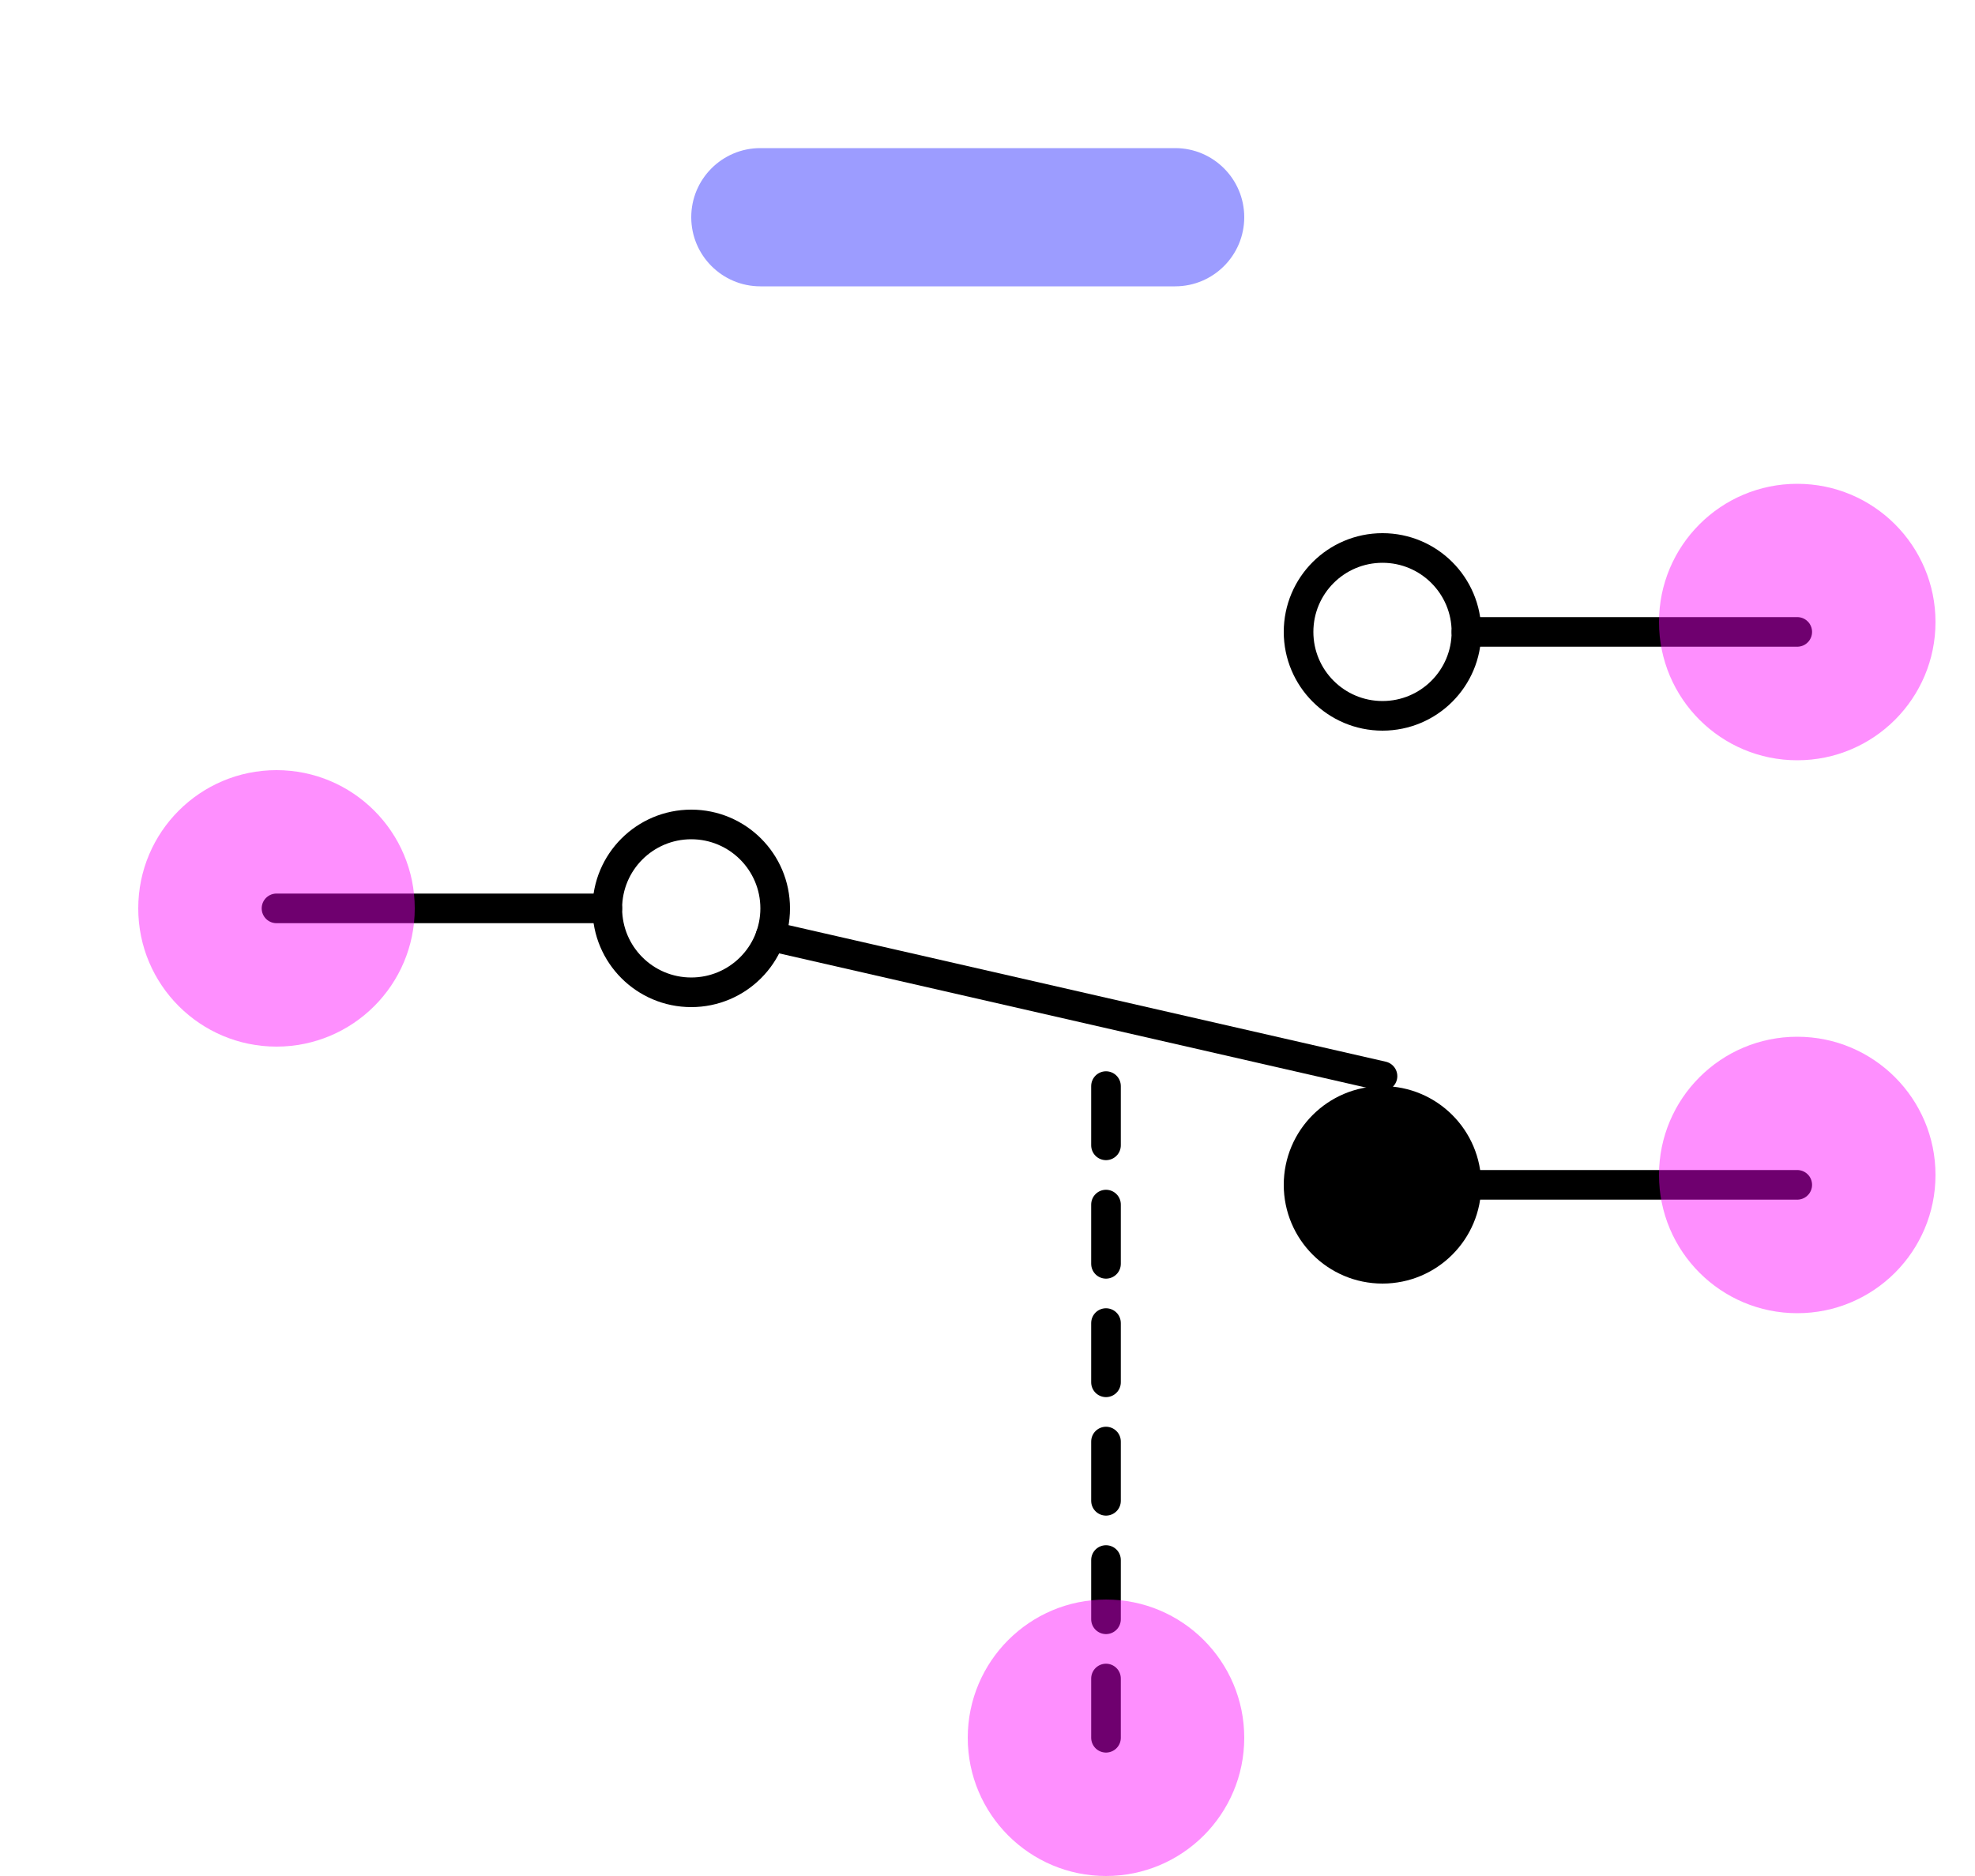
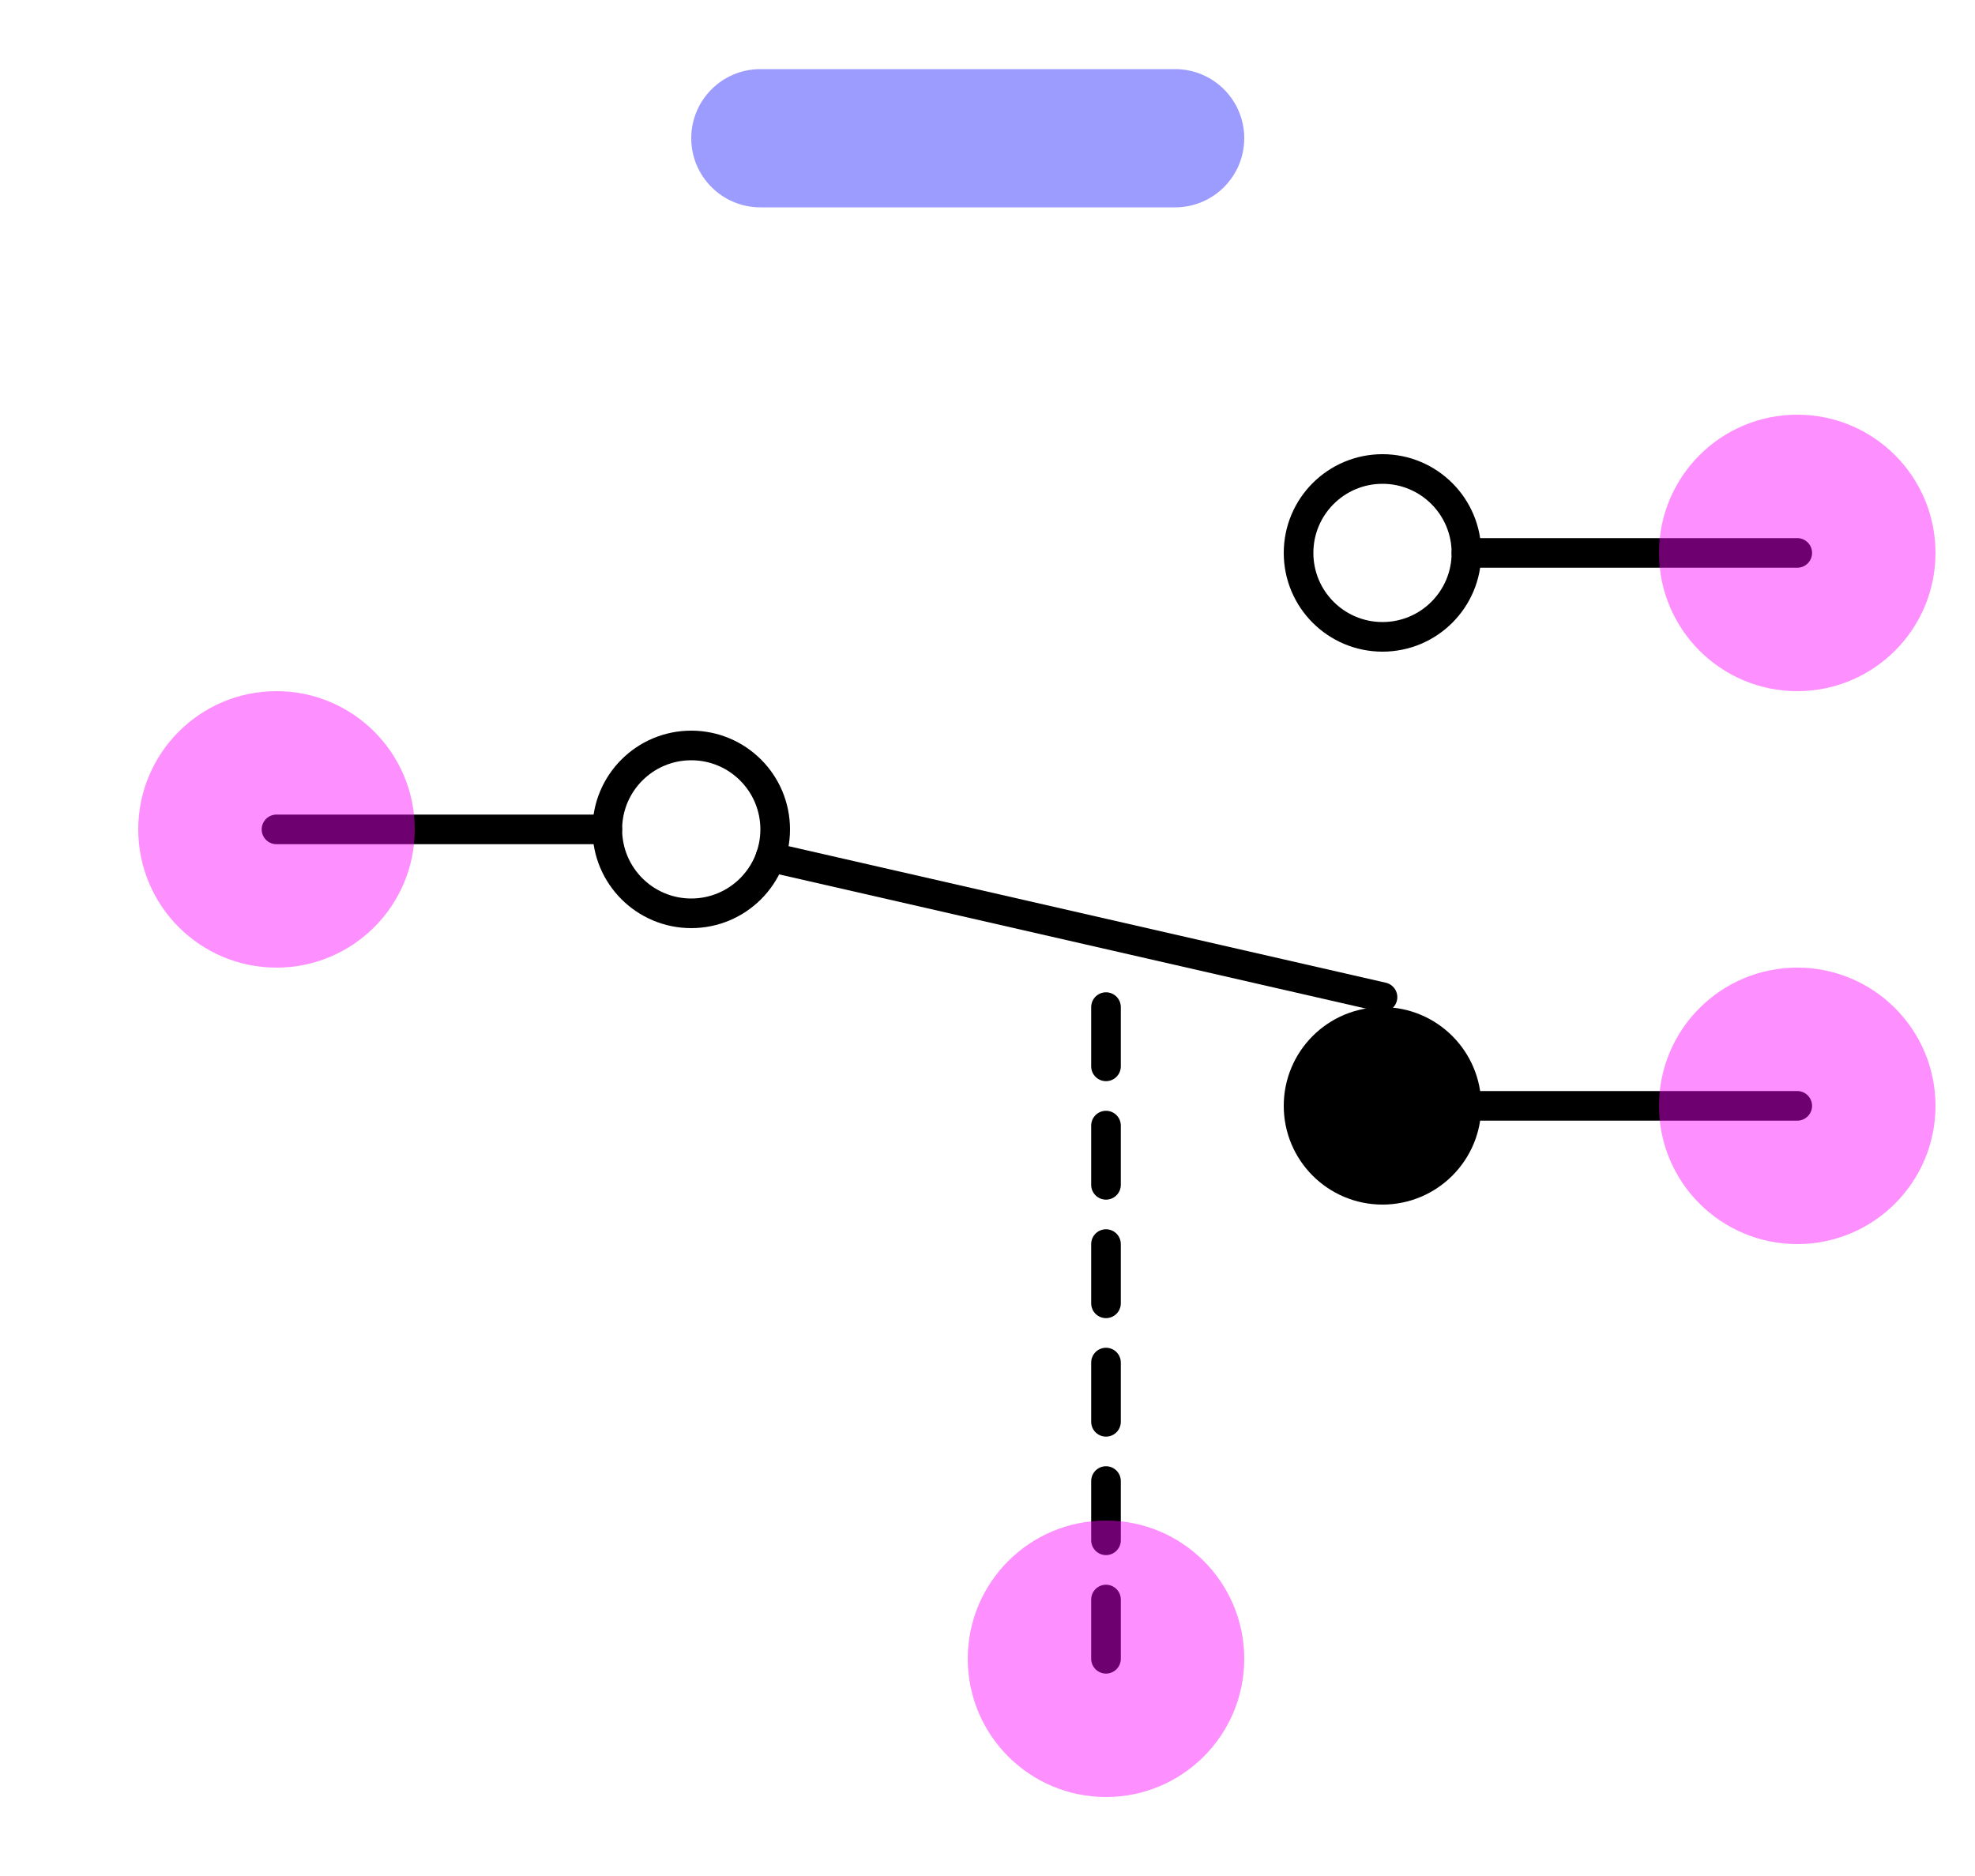
<svg xmlns="http://www.w3.org/2000/svg" width="100" height="95" viewBox="0 0 100 95" version="1.1" id="svg1772">
  <defs id="defs1766" />
  <g id="layer1">
-     <g id="g3959" transform="matrix(1,0,0,-1,-840,126.4167)">
+     <g id="g3959" transform="matrix(1,0,0,-1,-840,122.4167)">
      <g transform="translate(861,-448)" id="g3906">
        <path style="fill:none;stroke:#000000;stroke-width:1.5;stroke-linecap:round;stroke-linejoin:miter;stroke-miterlimit:4;stroke-dasharray:none;stroke-opacity:1" d="M 70,514.417 H 53.25" id="path3902" />
        <circle style="opacity:1;fill:#000000;fill-opacity:1;fill-rule:nonzero;stroke:#000000;stroke-width:1.5;stroke-linecap:round;stroke-linejoin:round;stroke-miterlimit:4;stroke-dasharray:none;stroke-dashoffset:0;stroke-opacity:1" id="circle3904" cx="49" cy="514.417" r="4.25" />
      </g>
      <g id="g3912" transform="translate(861,-420)">
        <path id="path3908" d="m 70,514.417 -16.75,-2e-5" style="fill:none;stroke:#000000;stroke-width:1.5;stroke-linecap:round;stroke-linejoin:miter;stroke-miterlimit:4;stroke-dasharray:none;stroke-opacity:1" />
        <circle r="4.25" cy="514.417" cx="49" id="circle3910" style="opacity:1;fill:none;fill-opacity:1;fill-rule:nonzero;stroke:#000000;stroke-width:1.5;stroke-linecap:round;stroke-linejoin:round;stroke-miterlimit:4;stroke-dasharray:none;stroke-dashoffset:0;stroke-opacity:1" />
      </g>
      <path style="fill:none;stroke:#000000;stroke-width:1.5;stroke-linecap:round;stroke-linejoin:miter;stroke-miterlimit:4;stroke-dasharray:none;stroke-opacity:1" d="m 854,80.417 16.75,-10e-7" id="path3929" />
      <circle transform="scale(-1,1)" style="opacity:1;fill:none;fill-opacity:1;fill-rule:nonzero;stroke:#000000;stroke-width:1.5;stroke-linecap:round;stroke-linejoin:round;stroke-miterlimit:4;stroke-dasharray:none;stroke-dashoffset:0;stroke-opacity:1" id="circle3931" cx="-875" cy="80.417" r="4.25" />
      <path style="opacity:1;fill:none;fill-opacity:1;fill-rule:nonzero;stroke:#000000;stroke-width:1.5;stroke-linecap:round;stroke-linejoin:miter;stroke-miterlimit:4;stroke-dasharray:none;stroke-dashoffset:0;stroke-opacity:1" d="M 879.01,79.008 910,71.921" id="path3935" />
      <path style="fill:none;stroke:#000000;stroke-width:1.5;stroke-linecap:round;stroke-linejoin:miter;stroke-miterlimit:4;stroke-dasharray:3, 3;stroke-dashoffset:0;stroke-opacity:1" d="m 896,38.417 -1.6e-4,33.871" id="path3929-2" />
    </g>
-     <circle transform="scale(1,-1)" r="7" cy="-46" cx="14" id="path2306-7-3" style="opacity:0.441;fill:#fd00fd;fill-opacity:1;stroke:none;stroke-width:1;stroke-linecap:butt;stroke-miterlimit:4;stroke-dasharray:none;stroke-dashoffset:0;stroke-opacity:1">
+     <circle transform="scale(1,-1)" r="7" cy="-42" cx="14" id="path2306-7-3" style="opacity:0.441;fill:#fd00fd;fill-opacity:1;stroke:none;stroke-width:1;stroke-linecap:butt;stroke-miterlimit:4;stroke-dasharray:none;stroke-dashoffset:0;stroke-opacity:1">
      </circle>
-     <circle transform="scale(1,-1)" r="7" cy="-59.5" cx="91" id="path2306-7-56" style="opacity:0.441;fill:#fd00fd;fill-opacity:1;stroke:none;stroke-width:1;stroke-linecap:butt;stroke-miterlimit:4;stroke-dasharray:none;stroke-dashoffset:0;stroke-opacity:1">
+     <circle transform="scale(1,-1)" r="7" cy="-56" cx="91" id="path2306-7-56" style="opacity:0.441;fill:#fd00fd;fill-opacity:1;stroke:none;stroke-width:1;stroke-linecap:butt;stroke-miterlimit:4;stroke-dasharray:none;stroke-dashoffset:0;stroke-opacity:1">
      </circle>
-     <circle transform="scale(1,-1)" r="7" cy="-31.5" cx="91" id="path2306-7-2" style="opacity:0.441;fill:#fd00fd;fill-opacity:1;stroke:none;stroke-width:1;stroke-linecap:butt;stroke-miterlimit:4;stroke-dasharray:none;stroke-dashoffset:0;stroke-opacity:1">
+     <circle transform="scale(1,-1)" r="7" cy="-28" cx="91" id="path2306-7-2" style="opacity:0.441;fill:#fd00fd;fill-opacity:1;stroke:none;stroke-width:1;stroke-linecap:butt;stroke-miterlimit:4;stroke-dasharray:none;stroke-dashoffset:0;stroke-opacity:1">
      </circle>
-     <rect rx="3.5" ry="3.5" y="7.5" x="35" height="7" width="28" id="rect2568-2-9-1-3-62" style="opacity:1;fill:#0000ff;fill-opacity:0.389;stroke:#000000;stroke-width:0;stroke-linecap:butt;stroke-miterlimit:4;stroke-dasharray:none;stroke-dashoffset:0;stroke-opacity:1" />
-     <circle transform="scale(1,-1)" r="7" cy="-88" cx="56" id="path2306-7-3-7" style="opacity:0.441;fill:#fd00fd;fill-opacity:1;stroke:none;stroke-width:1;stroke-linecap:butt;stroke-miterlimit:4;stroke-dasharray:none;stroke-dashoffset:0;stroke-opacity:1">
+     <rect rx="3.5" ry="3.5" y="3.5" x="35" height="7" width="28" id="rect2568-2-9-1-3-62" style="opacity:1;fill:#0000ff;fill-opacity:0.389;stroke:#000000;stroke-width:0;stroke-linecap:butt;stroke-miterlimit:4;stroke-dasharray:none;stroke-dashoffset:0;stroke-opacity:1" />
+     <circle transform="scale(1,-1)" r="7" cy="-84" cx="56" id="path2306-7-3-7" style="opacity:0.441;fill:#fd00fd;fill-opacity:1;stroke:none;stroke-width:1;stroke-linecap:butt;stroke-miterlimit:4;stroke-dasharray:none;stroke-dashoffset:0;stroke-opacity:1">
      </circle>
  </g>
</svg>
